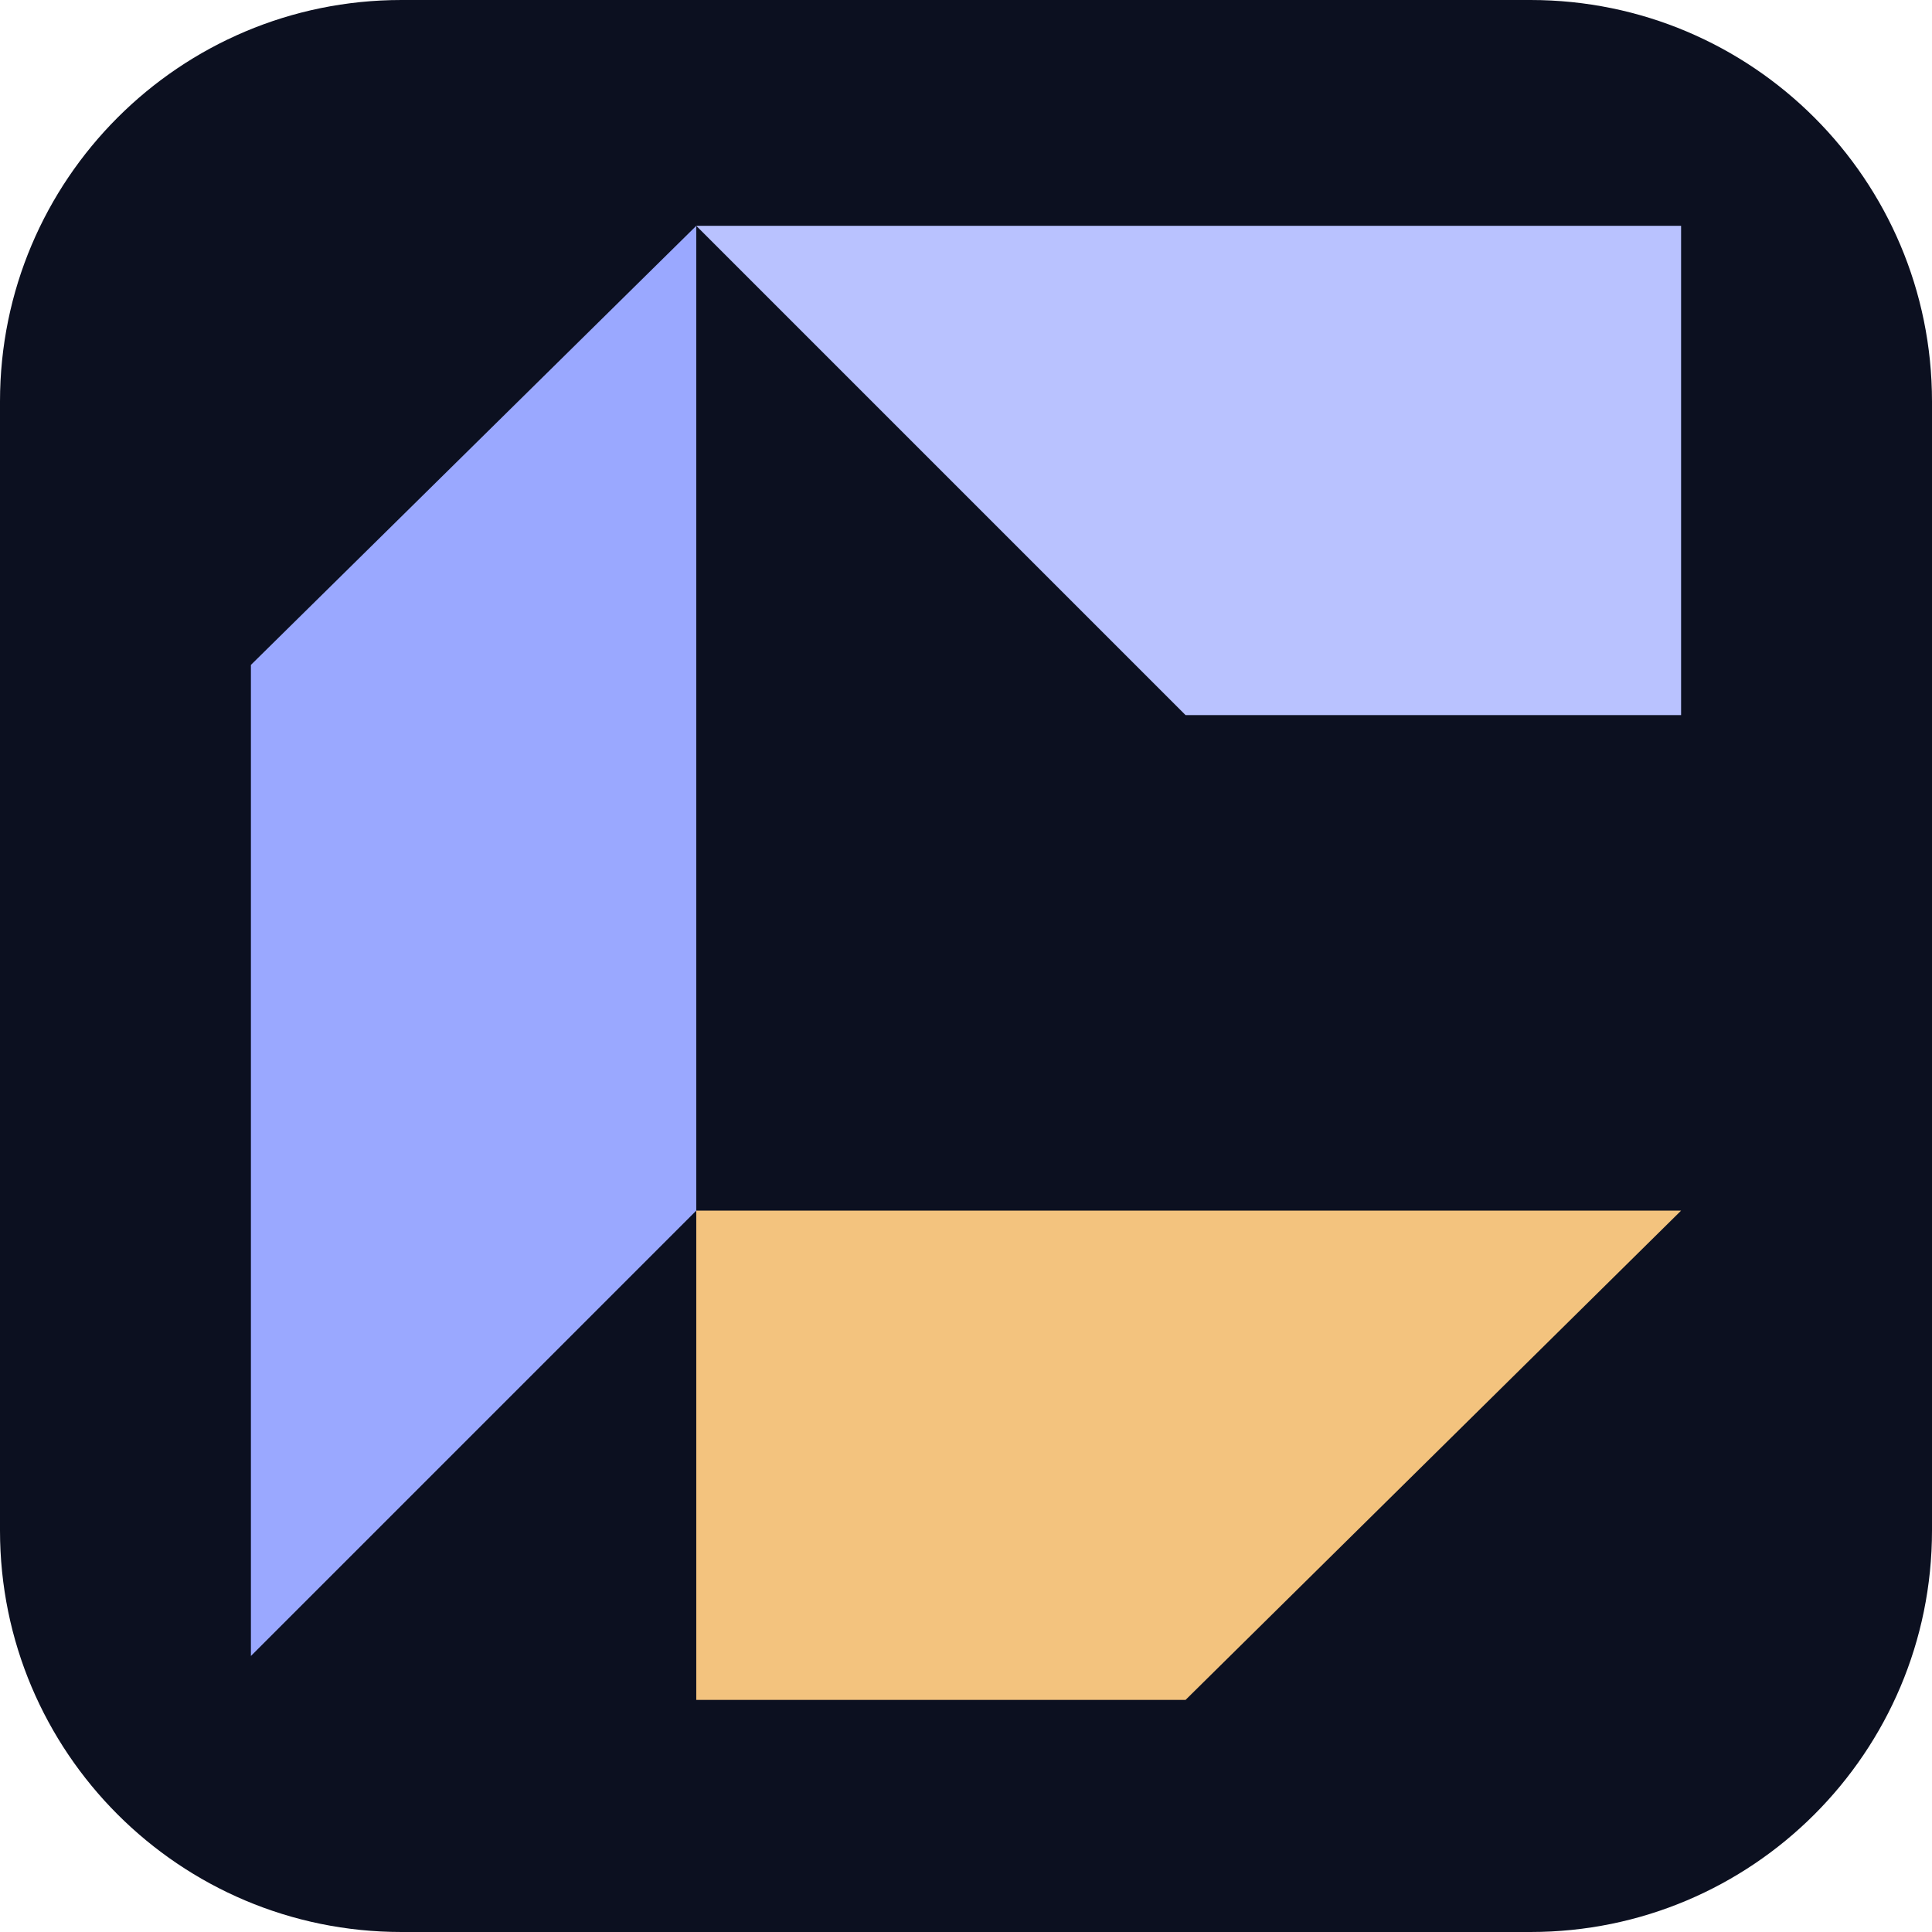
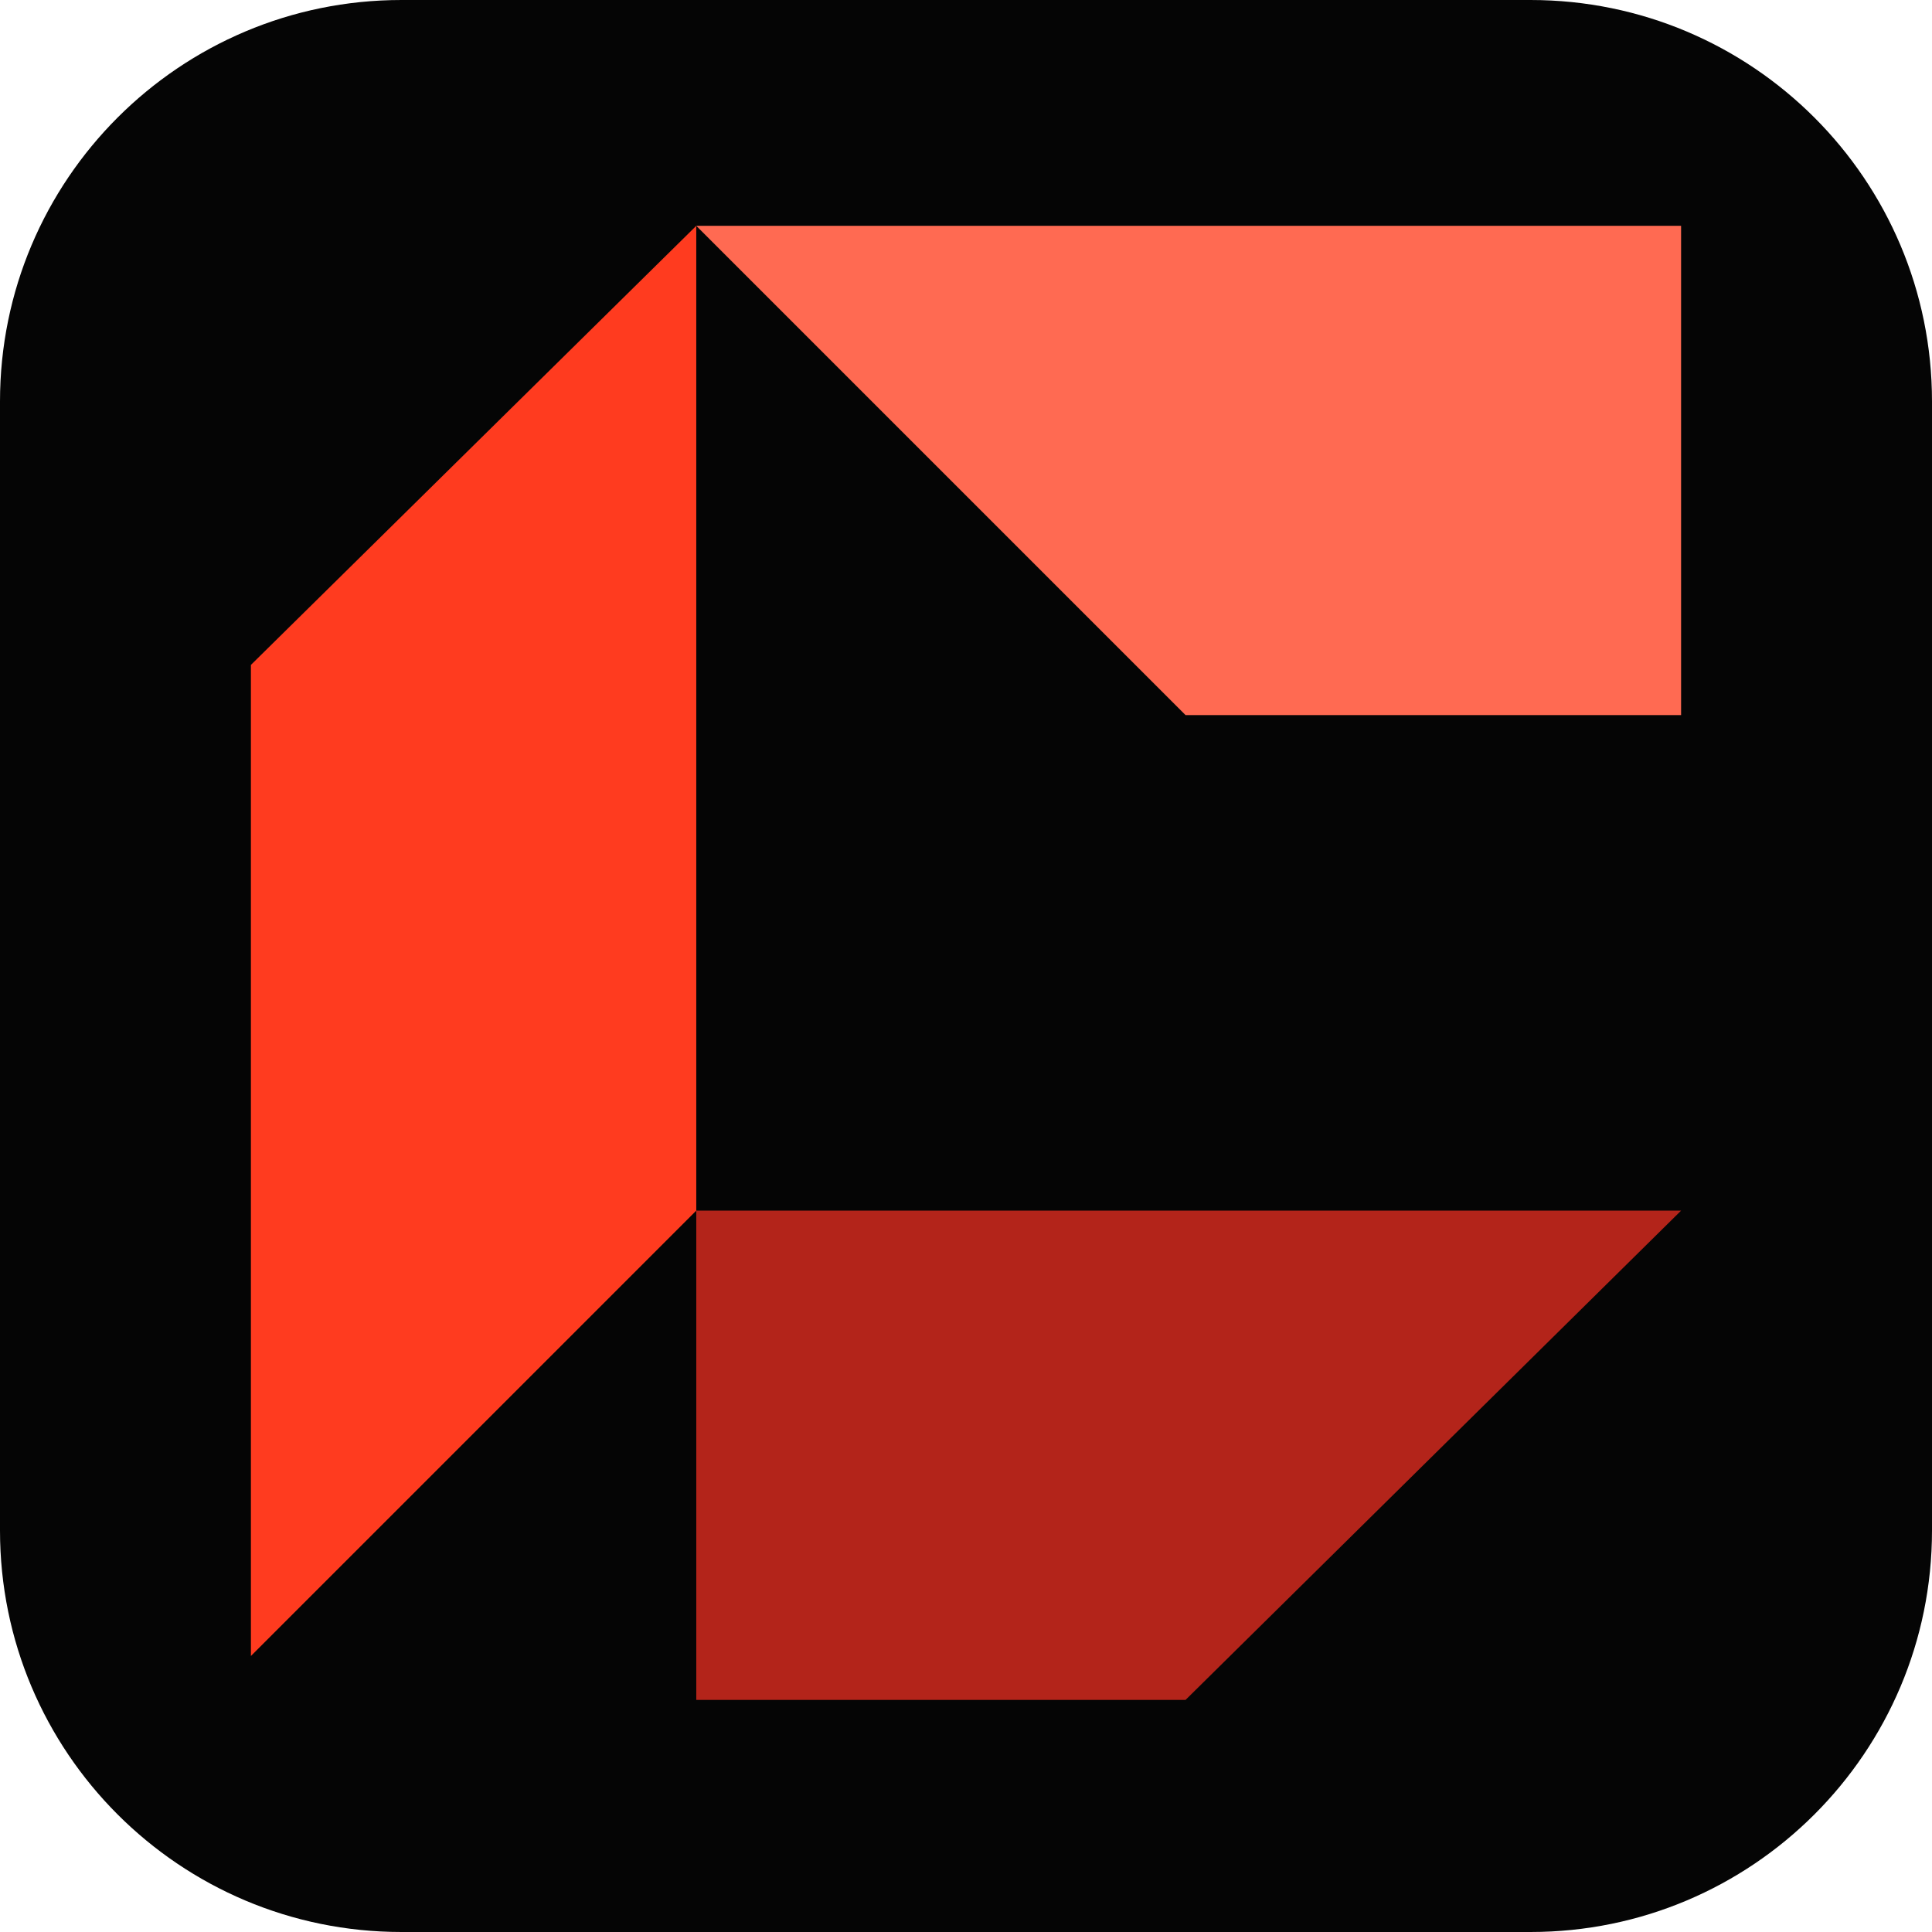
<svg xmlns="http://www.w3.org/2000/svg" viewBox="-40 -36 308 308">
-   <rect x="-40" y="-36" width="308" height="308" rx="64" fill="#0c1020" />
-   <g fill="#9aa8ff">
-     <path d="M0 70 71 0v157L0 228Z" />
-     <path d="M71 0h157v78h-79Z" fill="#b9c2ff" />
-     <path d="M71 157h157l-79 78H71Z" fill="#f3c37e" />
-   </g>
+   <rect x="-40" y="-36" width="308" height="308" rx="64" fill="#050505" />
+   <path d="M0 70 71 0v157L0 228Z" fill="#ff3b1f" />
+   <path d="M71 0h157v78h-79Z" fill="#ff6a52" />
+   <path d="M71 157h157l-79 78H71Z" fill="#b3241a" />
</svg>
